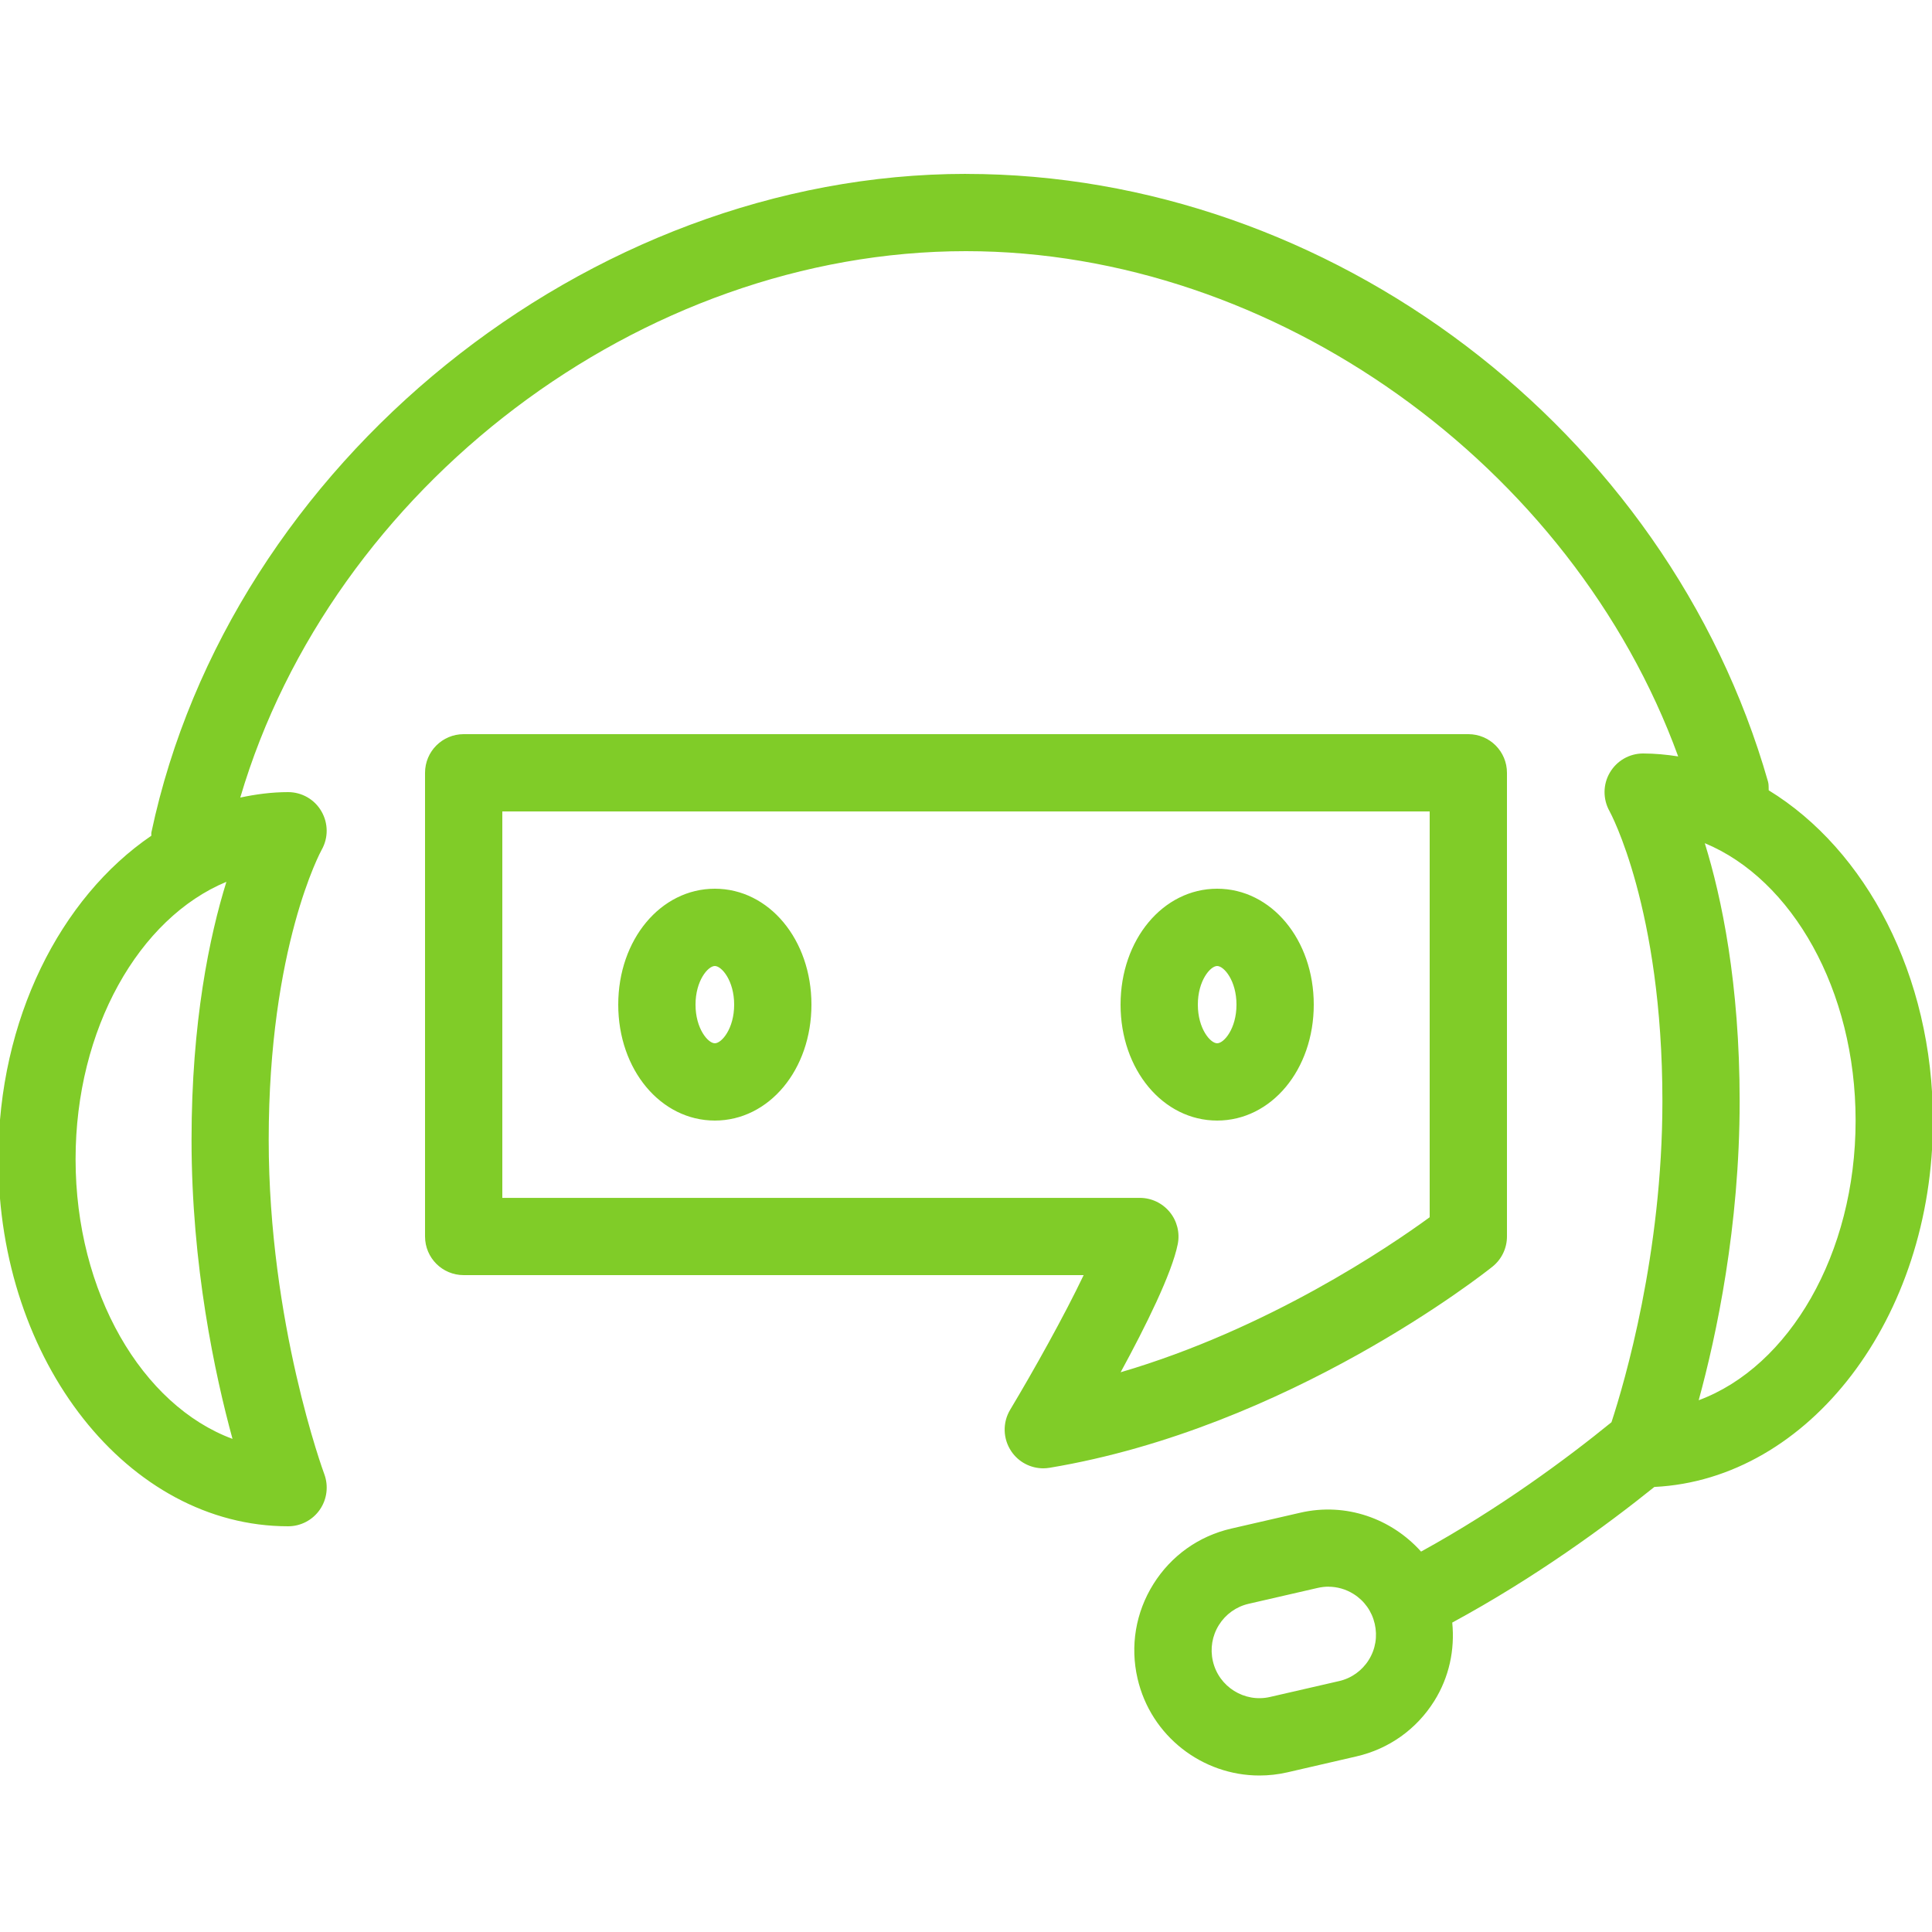
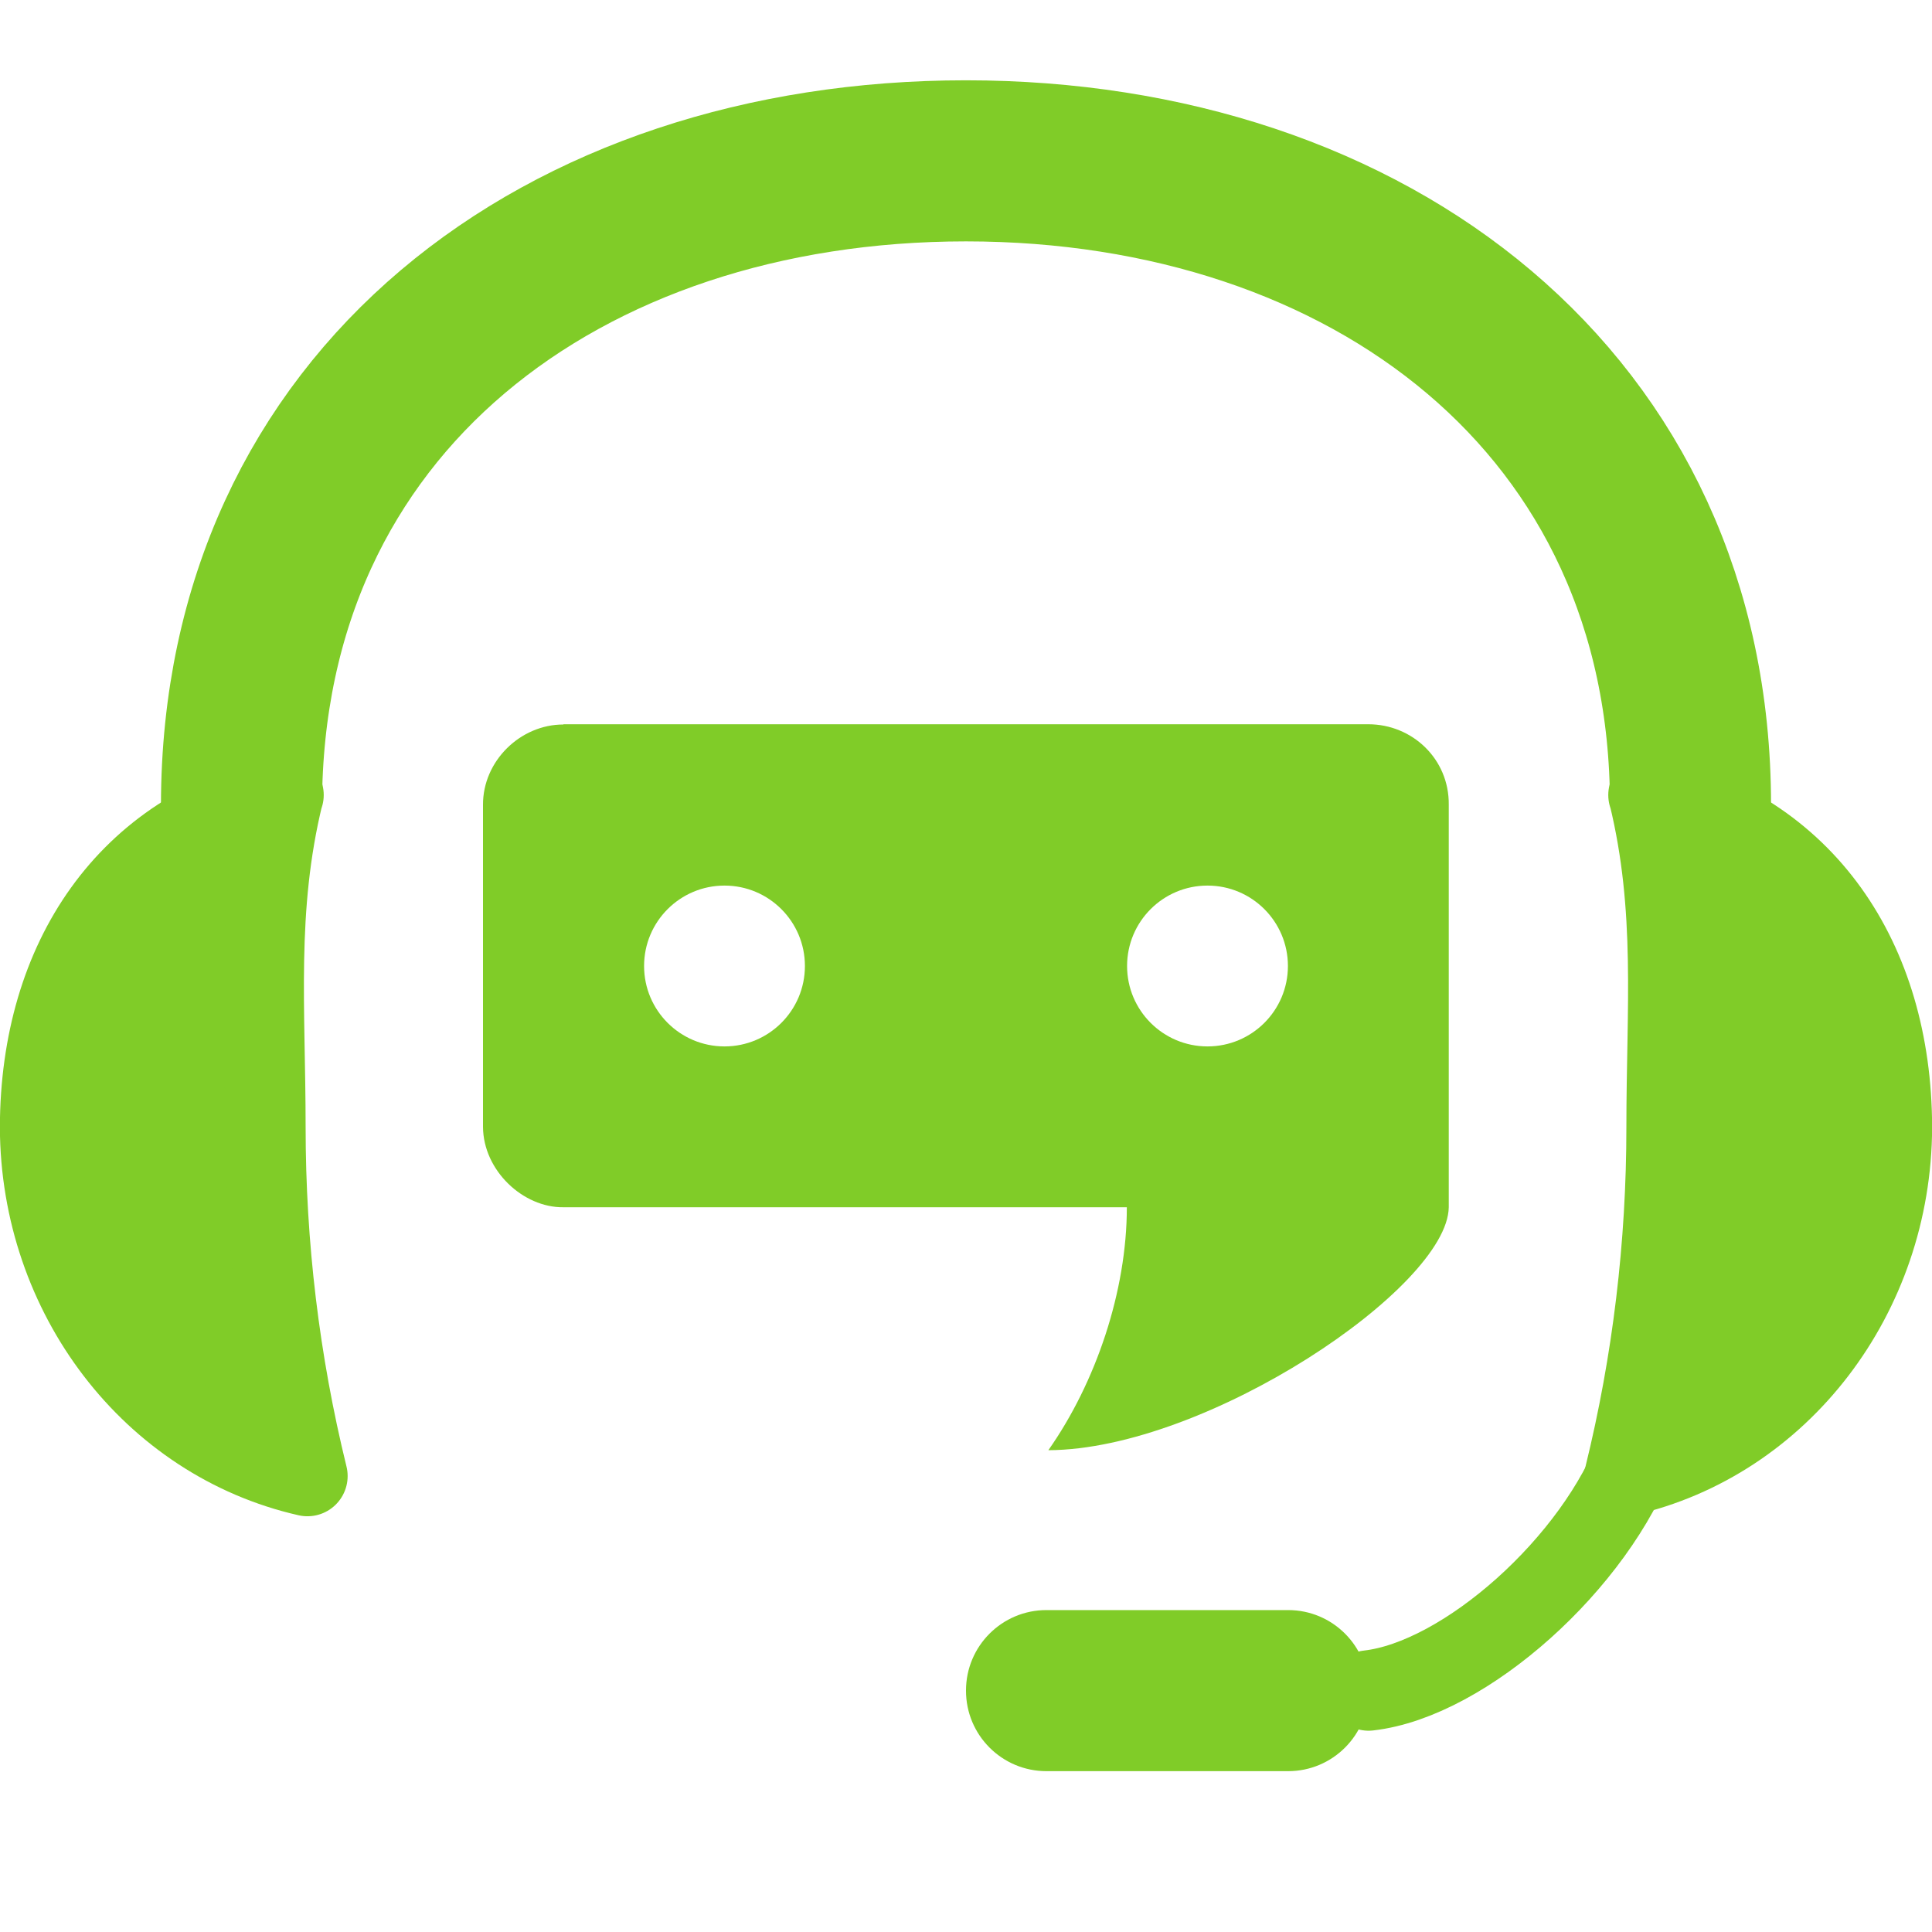
- <svg xmlns="http://www.w3.org/2000/svg" width="150px" height="150px" version="1.1" viewBox="0 0 50 50">
-   <path d="m25 4.5c-9.796 0-19.056 7.486-21.082 17.043-0.006 0.029 0.002 0.057-0.002 0.086-2.354 1.605-3.959 4.754-3.959 8.371 0 5.238 3.364 9.5 7.5 9.5 0.328 0 0.634-0.161 0.82-0.43 0.187-0.27 0.229-0.614 0.115-0.922-0.015-0.038-1.438-3.904-1.438-8.648 0-4.994 1.354-7.478 1.371-7.508 0.175-0.309 0.172-0.687-0.006-0.994-0.177-0.309-0.507-0.498-0.863-0.498-0.422 0-0.834 0.055-1.238 0.141 2.368-8.027 10.351-14.141 18.781-14.141 7.992 0 15.689 5.544 18.432 13.076-0.298-0.046-0.6-0.076-0.908-0.076-0.354 0-0.682 0.189-0.861 0.496-0.18 0.306-0.181 0.687-0.008 0.996 0.014 0.024 1.369 2.508 1.369 7.508 0 3.94-0.978 7.268-1.318 8.307-1.147 0.934-2.89 2.228-4.928 3.348-0.761-0.849-1.938-1.281-3.127-1.006l-1.783 0.41c-0.843 0.193-1.559 0.704-2.018 1.438-0.458 0.732-0.604 1.6-0.41 2.441 0.344 1.496 1.68 2.512 3.154 2.512 0.239 0 0.481-0.026 0.725-0.082l1.785-0.412c0.842-0.193 1.558-0.703 2.016-1.435 0.384-0.613 0.535-1.321 0.465-2.029 2.145-1.162 3.986-2.509 5.231-3.51 4-0.195 7.209-4.367 7.209-9.48 0-3.763-1.739-7.011-4.25-8.549-4e-3 -0.075 0.004-0.15-0.018-0.225-2.603-9.113-11.333-15.727-20.756-15.727zm-13 14.5c-0.553 0-1 0.447-1 1v12c0 0.553 0.447 1 1 1h16.045c-0.504 1.057-1.301 2.482-1.902 3.484-0.201 0.335-0.188 0.756 0.031 1.078 0.187 0.277 0.499 0.438 0.826 0.438 0.055 0 0.109-0.005 0.164-0.014 6.187-1.031 11.248-5.035 11.461-5.205 0.237-0.19 0.375-0.477 0.375-0.781v-12c0-0.553-0.447-1-1-1h-26zm1 2h24v10.502c-1.048 0.765-4.178 2.892-7.998 4.012 0.642-1.179 1.327-2.558 1.478-3.316 0.059-0.294-0.018-0.599-0.207-0.83-0.191-0.232-0.473-0.367-0.773-0.367h-16.5v-10zm31.121 0.822c2.257 0.936 3.902 3.8 3.902 7.178 0 3.456-1.724 6.373-4.061 7.238 0.458-1.673 1.06-4.491 1.06-7.738 0-3.055-0.467-5.274-0.902-6.678zm-38.262 1c-0.436 1.403-0.902 3.623-0.902 6.678 0 3.247 0.603 6.065 1.06 7.738-2.337-0.865-4.061-3.782-4.061-7.238 0-3.378 1.645-6.242 3.902-7.178zm12.641 0.178c-1.402 0-2.5 1.317-2.5 3s1.098 3 2.5 3 2.5-1.317 2.5-3-1.098-3-2.5-3zm13 0c-1.402 0-2.5 1.317-2.5 3s1.098 3 2.5 3 2.5-1.317 2.5-3-1.098-3-2.5-3zm-13 2c0.177 0 0.5 0.38 0.5 1s-0.323 1-0.5 1-0.5-0.38-0.5-1 0.323-1 0.5-1zm13 0c0.177 0 0.5 0.38 0.5 1s-0.323 1-0.5 1-0.5-0.38-0.5-1 0.323-1 0.5-1zm2.877 16.064c0.229 0 0.455 0.064 0.654 0.189 0.279 0.175 0.473 0.448 0.547 0.771s0.021 0.654-0.154 0.934c-0.175 0.279-0.448 0.475-0.77 0.549h-0.002l-1.783 0.41c-0.661 0.154-1.329-0.264-1.48-0.928-0.074-0.322-0.019-0.653 0.156-0.934 0.175-0.279 0.448-0.475 0.77-0.549l1.783-0.41c0.093-0.021 0.187-0.033 0.279-0.033z" fill="#80cc28" />
+ <svg xmlns="http://www.w3.org/2000/svg" width="24" height="24" version="1.1" viewBox="0 0 8 8" xml:space="preserve">
+   <path d="m1 3.333c0.002-1.67 1.332-2.667 3-2.667 1.668 1.1736e-4 3 1.003 3 2.667" fill="none" stroke="#80cc28" stroke-width=".667" />
+   <g fill="#80cc28">
+     <path d="m1.174 3.292c-0.644 0.146-1.006 0.678-1.008 1.375 0.002 0.697 0.463 1.299 1.107 1.445-0.116-0.472-0.174-0.957-0.174-1.445 1.334e-4 -0.487-0.041-0.903 0.074-1.375z" stroke="#80cc28" stroke-linecap="round" stroke-linejoin="round" stroke-width=".333" />
+     <path d="m6.826 3.292c0.644 0.146 1.006 0.678 1.008 1.375-0.002 0.697-0.463 1.299-1.107 1.445 0.116-0.472 0.174-0.957 0.174-1.445-1.334e-4 -0.487 0.041-0.903-0.074-1.375z" stroke="#80cc28" stroke-linecap="round" stroke-linejoin="round" stroke-width=".333" />
+     <path d="m2.333 3c-0.178-2.764e-4 -0.334 0.151-0.333 0.333v1.333c0.001 0.181 0.166 0.335 0.333 0.333h2.333c0 0.347-0.128 0.726-0.325 1.006 0.656-0.003 1.653-0.674 1.658-1.006v-1.667c0.002-0.189-0.151-0.333-0.333-0.333h-3.333zm0.667 0.667a0.333 0.333 0 0 1 0.333 0.333 0.333 0.333 0 0 1-0.333 0.333 0.333 0.333 0 0 1-0.333-0.333 0.333 0.333 0 0 1 0.333-0.333zm2 0a0.333 0.333 0 0 1 0.333 0.333 0.333 0.333 0 0 1-0.333 0.333 0.333 0.333 0 0 1-0.333-0.333 0.333 0.333 0 0 1 0.333-0.333z" />
+   </g>
+   <path d="m6.781 6c-0.172 0.471-0.716 0.955-1.114 1" fill="none" stroke="#80cc28" stroke-linecap="round" stroke-linejoin="round" stroke-width=".333" />
+   <rect x="4" y="6.667" width="1.667" height=".667" rx=".333" ry=".333" fill="#80cc28" />
</svg>
